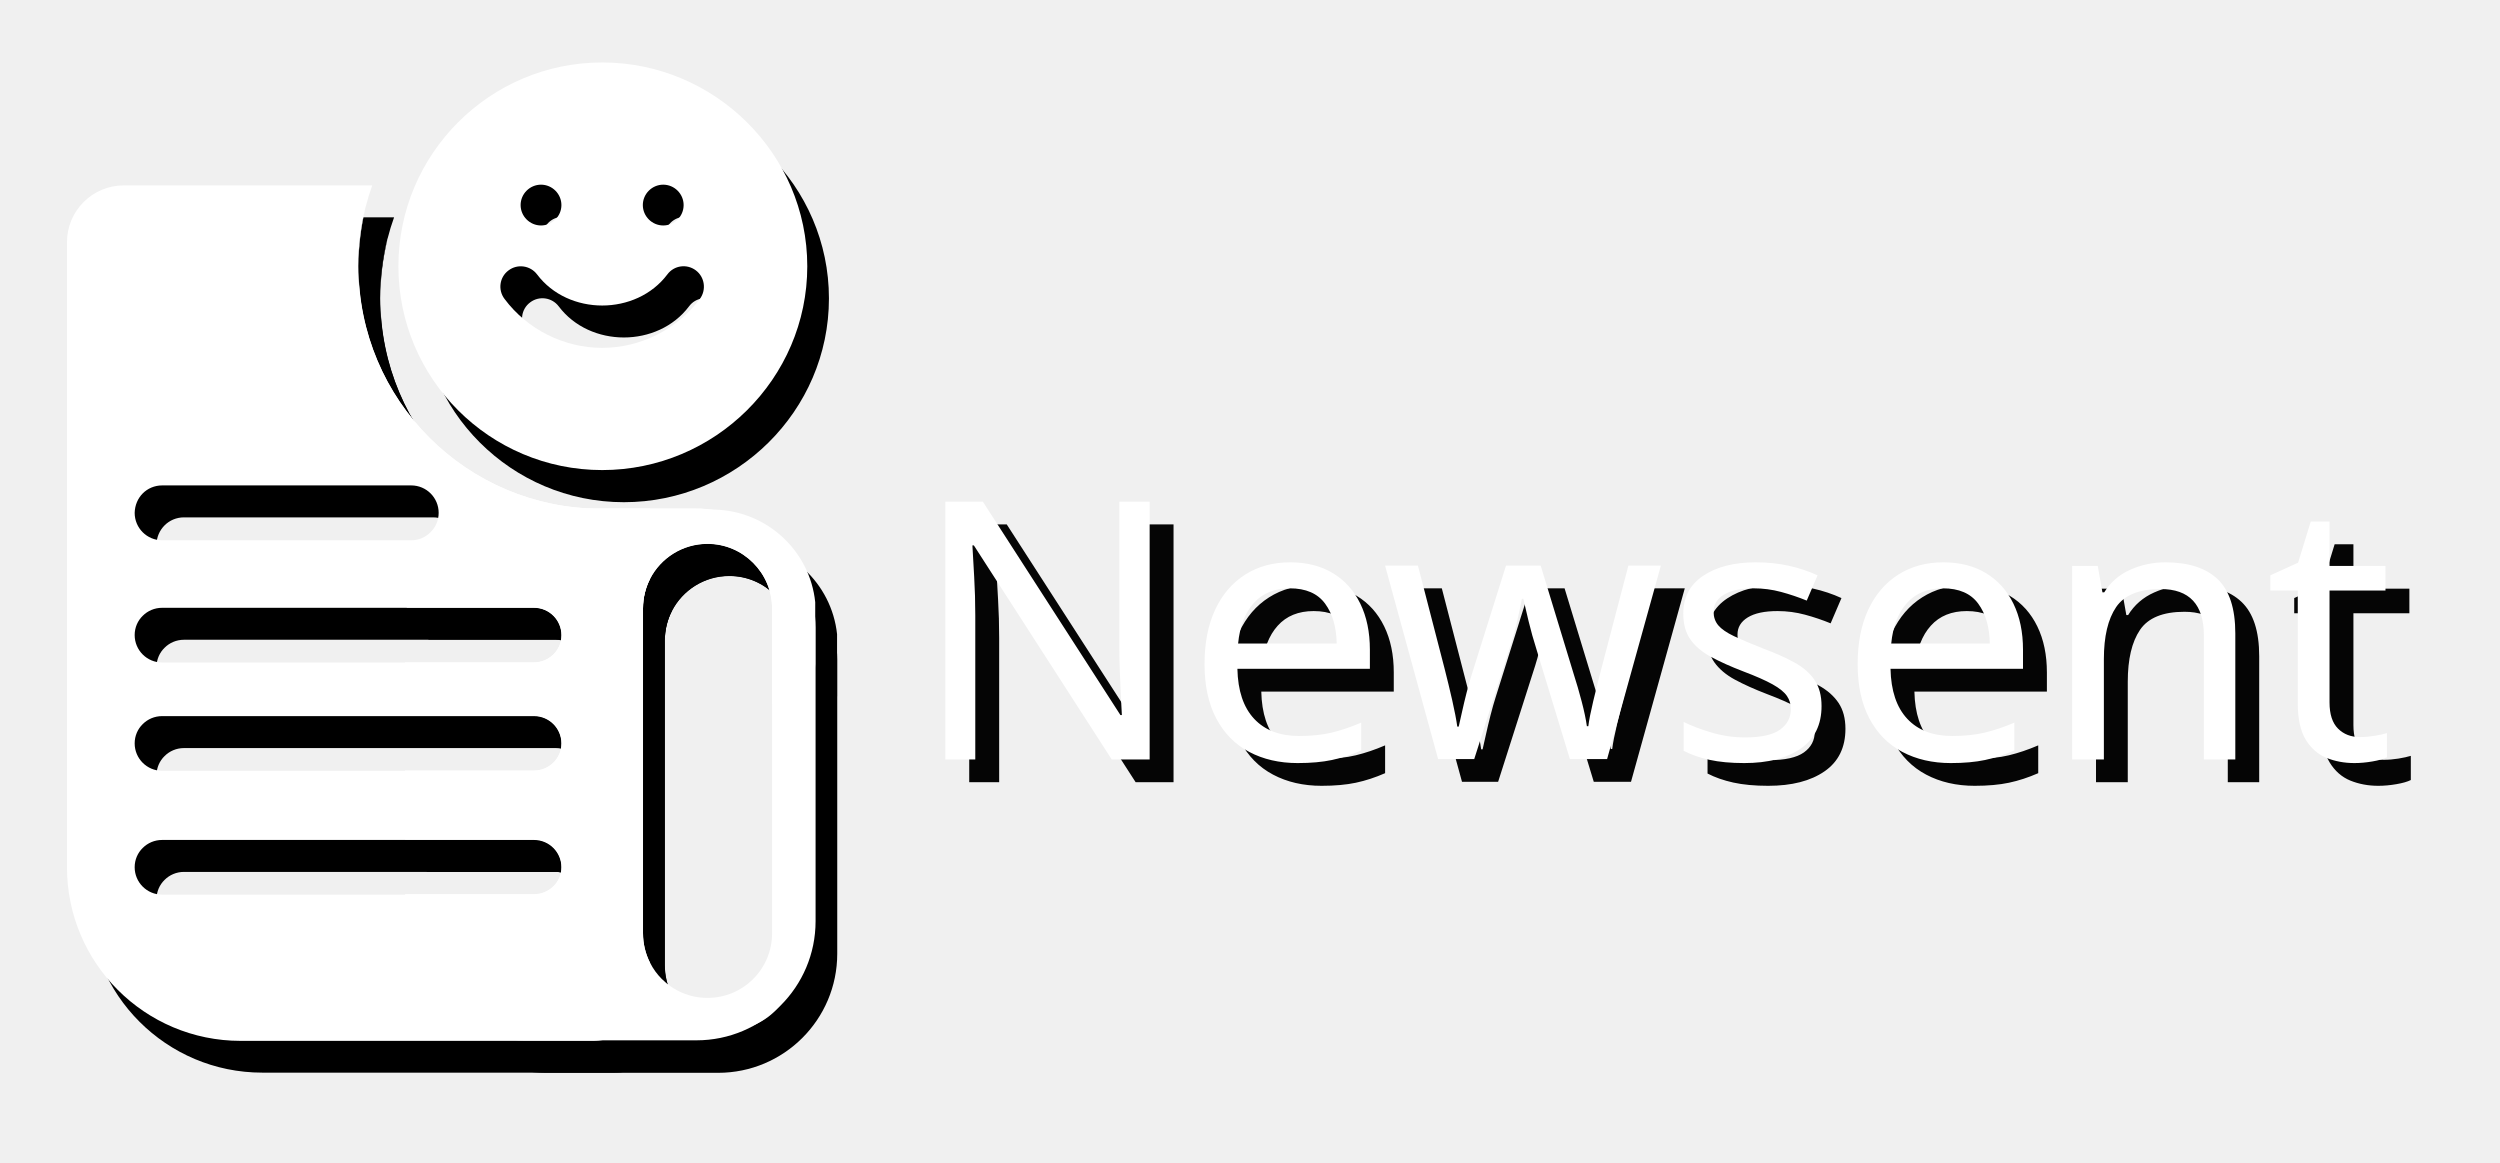
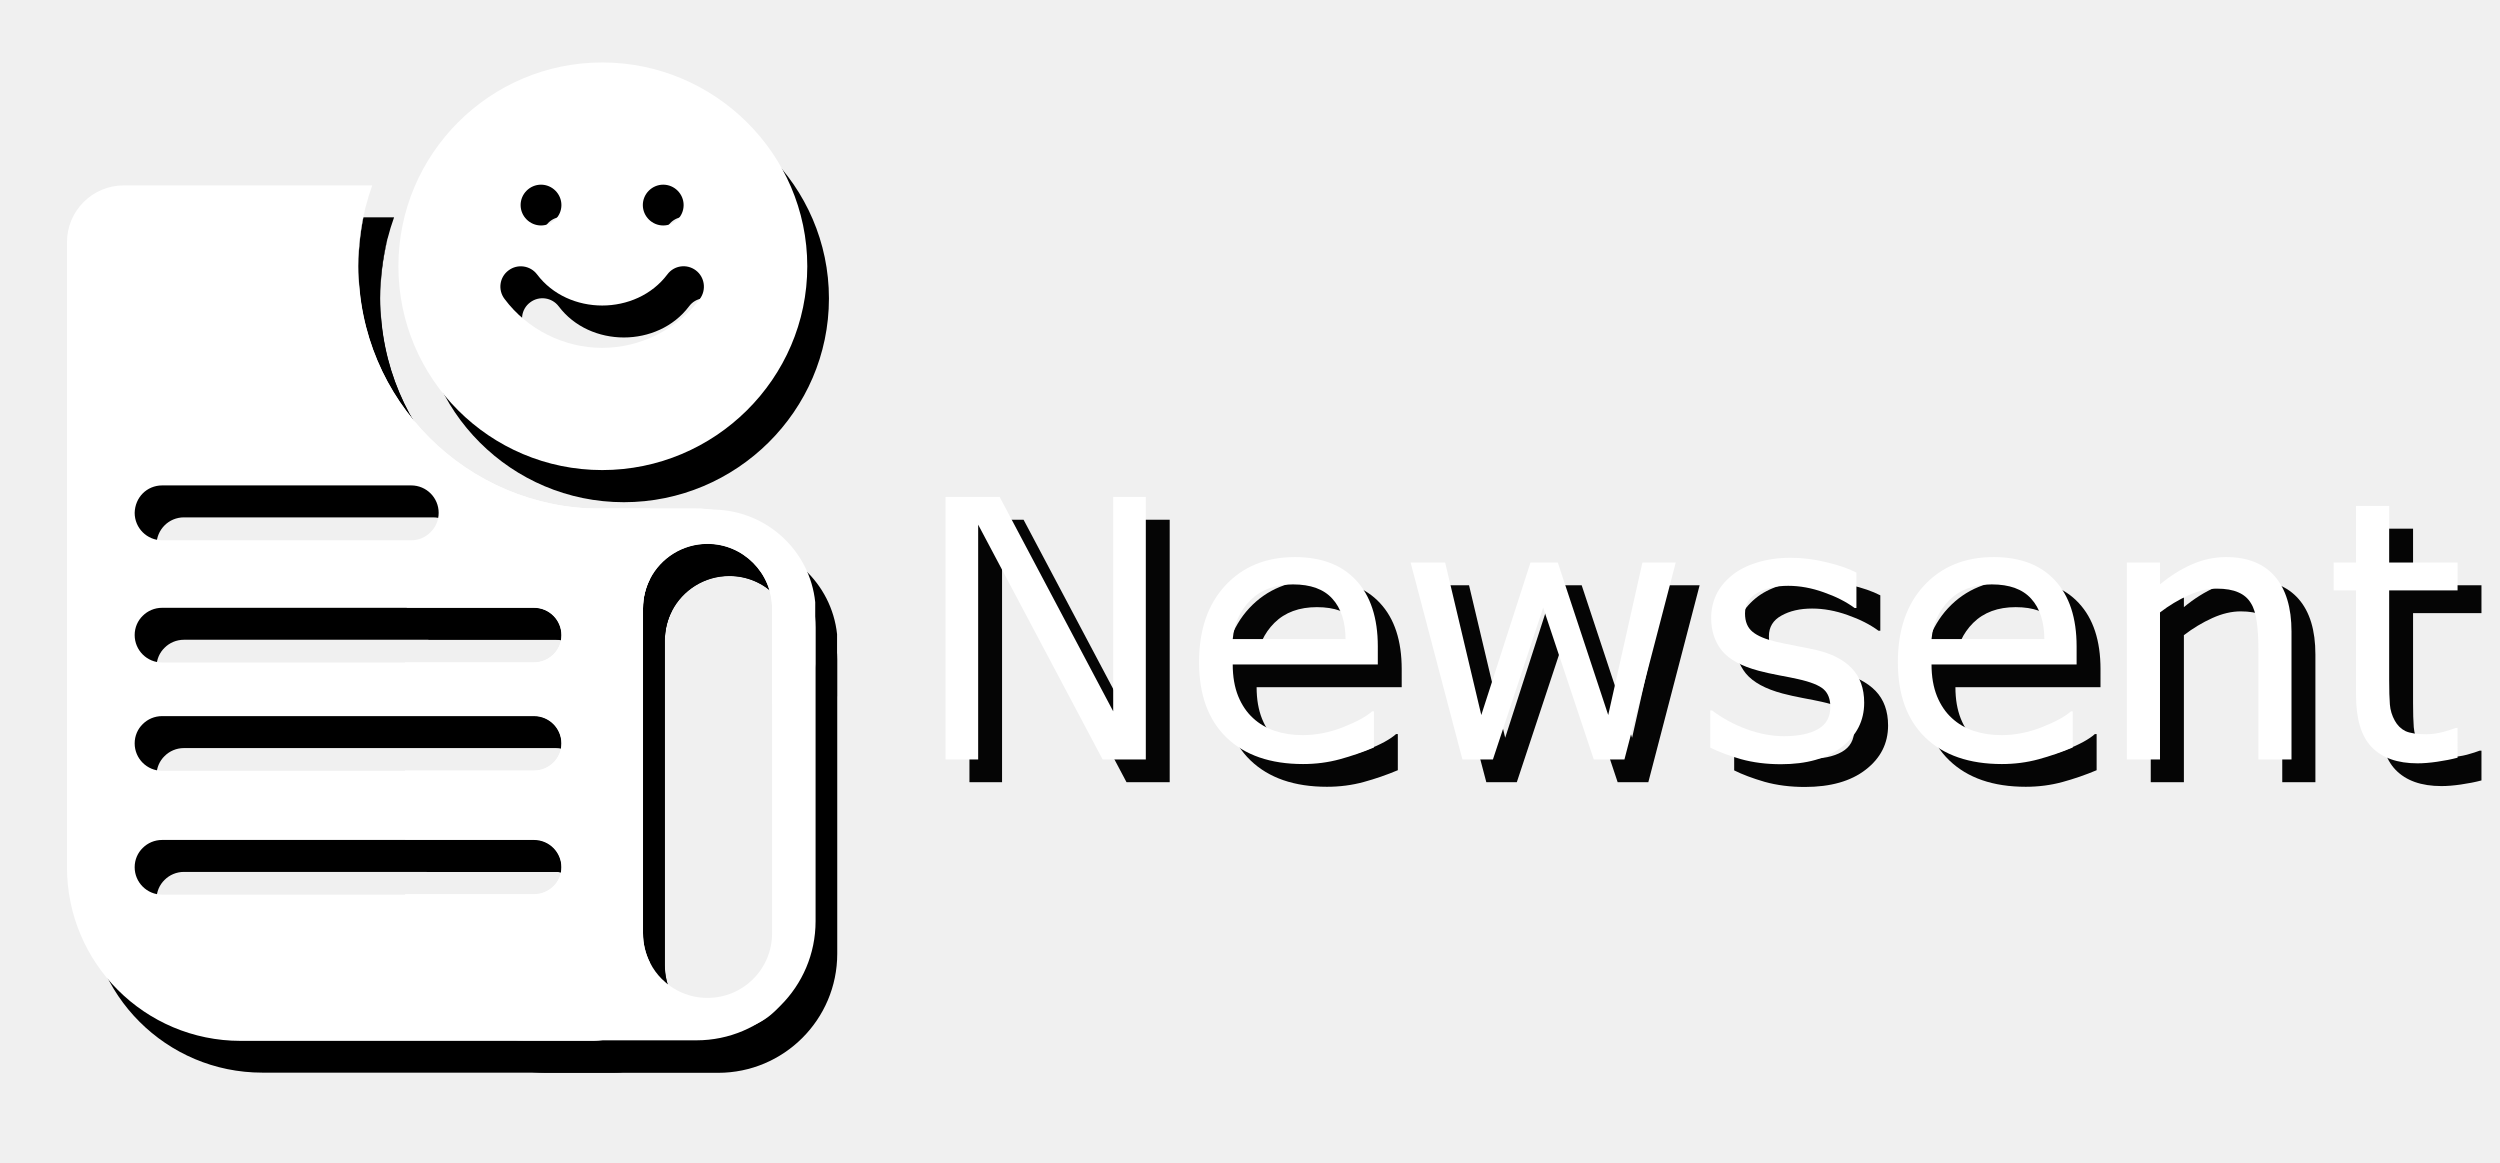
- <svg xmlns="http://www.w3.org/2000/svg" version="1.1" id="svg8" x="0px" y="0px" viewBox="0 0 1384.9 644" style="enable-background:new 0 0 1384.9 644;" xml:space="preserve">
-   <style type="text/css">
+ <svg xmlns="http://www.w3.org/2000/svg" xml:space="preserve" style="enable-background:new 0 0 1384.9 644;" viewBox="0 0 1384.9 644" y="0px" x="0px" id="svg8" version="1.1">
+   <defs id="defs863" />
+   <style id="style833" type="text/css">
	.st0{fill:#FFFFFF;}
	.st1{fill:#050505;}
	.st2{font-family:'Ubuntu-Bold';}
	.st3{font-size:200px;}
</style>
-   <path id="path878" d="M345.6,52.4c-62.2,0-112.9,50.6-112.9,112.9s50.6,112.9,112.9,112.9s113.6-50.6,113.6-112.9  S407.8,52.4,345.6,52.4z M379.5,120.1c6.2,0,11.3,5.1,11.3,11.3c0,6.2-5,11.3-11.3,11.3c-6.2,0-11.3-5.1-11.3-11.3  C368.2,125.1,373.2,120.1,379.5,120.1z M311.8,120.1c6.2,0,11.3,5.1,11.3,11.3c0,6.2-5.1,11.3-11.3,11.3s-11.3-5.1-11.3-11.3  C300.5,125.1,305.5,120.1,311.8,120.1z M399.7,183.3c-12.8,17-33,27.1-54.1,27.1s-41.4-10.1-54.1-27.1c-3.8-5-2.8-12.1,2.2-15.8  c5-3.8,12.1-2.7,15.8,2.2c17.3,23,54.9,23,72.2,0c3.7-5,10.8-6,15.8-2.2C402.5,171.3,403.5,178.3,399.7,183.3z" />
-   <path d="M344.9,299.5c-74.2,0-134.3-60.1-134.3-134.3c0-11.3,1.4-22.3,4-32.8c0-0.1,0-0.2,0.1-0.2c1-4,2.2-7.9,3.6-11.8H80.6  c-17.4,0-31.5,14.1-31.5,31.5V498c0,53.1,43.1,96.2,96.2,96.2h195.3c17.4,0,31.5-14.1,31.5-31.5v-11.7c-2.5-4.9-3.9-10.5-3.9-16.4  V354.8c0-5.9,1.4-11.4,3.9-16.3v-38.9H344.9z M91.2,291c2.7-2.7,6.5-4.4,10.7-4.4h138c8.4,0,15.2,6.8,15.2,15.2  c0,4.2-1.7,8-4.5,10.7c-2.7,2.8-6.5,4.5-10.7,4.5h-138c-8.4,0-15.2-6.8-15.2-15.2C86.7,297.6,88.4,293.8,91.2,291z M318.6,508.9  c-2.8,2.7-6.5,4.4-10.7,4.4h-206c-8.4,0-15.2-6.8-15.2-15.2c0-4.2,1.7-8,4.5-10.7c2.7-2.7,6.5-4.4,10.7-4.4h206  c8.4,0,15.2,6.8,15.2,15.2C323,502.4,321.3,506.2,318.6,508.9z M318.6,440.3c-2.8,2.7-6.5,4.4-10.7,4.4h-206  c-8.4,0-15.2-6.8-15.2-15.2c0-4.2,1.7-8,4.5-10.7c2.7-2.7,6.5-4.4,10.7-4.4h206c8.4,0,15.2,6.8,15.2,15.2  C323,433.8,321.3,437.6,318.6,440.3z M318.6,380.3c-2.8,2.7-6.5,4.4-10.7,4.4h-206c-8.4,0-15.2-6.8-15.2-15.2c0-4.2,1.7-8,4.5-10.7  c2.7-2.7,6.5-4.4,10.7-4.4h206c8.4,0,15.2,6.8,15.2,15.2C323,373.8,321.3,377.6,318.6,380.3z" />
-   <path d="M409.2,300.5L409.2,300.5c-0.3,0-0.6-0.1-0.9-0.2c0,0,0,0,0,0c0,0,0,0,0,0c0,0,0,0,0,0c0,0,0,0,0,0c-0.1,0-0.2,0-0.3,0  c-0.2,0-0.3-0.1-0.5-0.1c-0.4-0.1-0.7-0.1-1.1-0.2c-0.3,0-0.6-0.1-0.9-0.1c-0.3,0-0.6-0.1-0.8-0.1c-0.7-0.1-1.5-0.1-2.2-0.2  c-0.3,0-0.6,0-0.9-0.1c-0.4,0-0.8,0-1.1-0.1c-0.9,0-1.8,0-2.7,0h-95.4c-32.7,0-59.8,23.8-65.1,54.9h70.6c8.4,0,15.2,6.8,15.2,15.2  c0,4.2-1.7,8-4.5,10.7c-2.8,2.7-6.5,4.4-10.7,4.4h-71.5v29.6h71.5c8.4,0,15.2,6.8,15.2,15.2c0,4.2-1.7,8-4.5,10.7  c-2.8,2.7-6.5,4.4-10.7,4.4h-71.5V483h71.5c8.4,0,15.2,6.8,15.2,15.2c0,4.2-1.7,8-4.5,10.7c-2.8,2.7-6.5,4.4-10.7,4.4h-71.5v15  c0,36.4,29.5,66,66,66h95.4c36.4,0,66-29.5,66-66V365.5C463.7,333,440.2,305.9,409.2,300.5z M439.8,534.7c0,19.8-16,35.8-35.8,35.8  c-9.9,0-18.8-4-25.3-10.5c-2.6-2.6-4.8-5.6-6.5-9c-2.5-4.9-3.9-10.5-3.9-16.4V354.8c0-5.9,1.4-11.4,3.9-16.3  c5.9-11.5,18-19.4,31.8-19.4c9.9,0,18.8,4,25.3,10.5c6.5,6.5,10.5,15.4,10.5,25.3V534.7z" />
-   <path d="M463.7,351.3v34.2c0,10.8-10.2,19.8-23.9,22.1v-52.8c0-9.9-4-18.8-10.5-25.3C422.8,323,413.9,319,404,319  c-13.9,0-25.9,7.9-31.8,19.4c-2.5,4.9-3.9,10.5-3.9,16.3v-32.6c0-3.1,0.8-6,2.3-8.7c0.5-0.4,1.1-0.9,1.6-1.3  c8.5-6.6,19-10.9,30.5-11.8c1.4-0.1,2.9-0.2,4.4-0.2c0.4,0,0.8,0,1.2,0c0,0,0,0,0,0c0,0,0,0,0,0c0,0,0,0,0,0c0,0,0,0,0,0  C437.1,301,460.7,323.1,463.7,351.3z" />
-   <path d="M214.7,132.4c-2.6,10.5-4,21.5-4,32.8v-3.4C210.6,151.7,212,141.8,214.7,132.4z" />
-   <path d="M372.1,299.5h25.6c3.9,0,7.7,0.3,11.5,1h-37h-53c-5,0-9.9-0.3-14.7-1c-53-7.2-93.8-52.6-93.8-107.5v-26.8  c0,74.2,60.1,134.3,134.3,134.3H372.1z" />
-   <path id="path878_1_" class="st0" d="M333.6,34.6c-62.2,0-112.9,50.6-112.9,112.9s50.6,112.9,112.9,112.9s113.6-50.6,113.6-112.9  S395.8,34.6,333.6,34.6z M367.4,102.3c6.2,0,11.3,5.1,11.3,11.3s-5,11.3-11.3,11.3c-6.2,0-11.3-5.1-11.3-11.3  S361.2,102.3,367.4,102.3z M299.7,102.3c6.2,0,11.3,5.1,11.3,11.3s-5.1,11.3-11.3,11.3s-11.3-5.1-11.3-11.3S293.5,102.3,299.7,102.3  z M387.7,165.6c-12.8,17-33,27.1-54.1,27.1s-41.4-10.1-54.1-27.1c-3.8-5-2.8-12.1,2.2-15.8c5-3.8,12.1-2.7,15.8,2.2  c17.3,23,54.9,23,72.2,0c3.7-5,10.8-6,15.8-2.2C390.4,153.5,391.4,160.6,387.7,165.6z" />
-   <path class="st0" d="M332.8,281.8c-74.2,0-134.3-60.1-134.3-134.3c0-11.3,1.4-22.3,4-32.8c0-0.1,0-0.2,0.1-0.2c1-4,2.2-7.9,3.6-11.8  H68.6c-17.4,0-31.5,14.1-31.5,31.5v346.2c0,53.1,43.1,96.2,96.2,96.2h195.3c17.4,0,31.5-14.1,31.5-31.5v-11.7  c-2.5-4.9-3.9-10.5-3.9-16.4V337c0-5.9,1.4-11.4,3.9-16.3v-38.9H332.8z M79.1,273.3c2.7-2.7,6.5-4.4,10.7-4.4h138  c8.4,0,15.2,6.8,15.2,15.2c0,4.2-1.7,8-4.5,10.7c-2.7,2.8-6.5,4.5-10.7,4.5h-138c-8.4,0-15.2-6.8-15.2-15.2  C74.7,279.8,76.4,276,79.1,273.3z M306.5,491.2c-2.8,2.7-6.5,4.4-10.7,4.4h-206c-8.4,0-15.2-6.8-15.2-15.2c0-4.2,1.7-8,4.5-10.7  c2.7-2.7,6.5-4.4,10.7-4.4h206c8.4,0,15.2,6.8,15.2,15.2C311,484.6,309.3,488.4,306.5,491.2z M306.5,422.6  c-2.8,2.7-6.5,4.4-10.7,4.4h-206c-8.4,0-15.2-6.8-15.2-15.2c0-4.2,1.7-8,4.5-10.7c2.7-2.7,6.5-4.4,10.7-4.4h206  c8.4,0,15.2,6.8,15.2,15.2C311,416,309.3,419.8,306.5,422.6z M306.5,362.6c-2.8,2.7-6.5,4.4-10.7,4.4h-206  c-8.4,0-15.2-6.8-15.2-15.2c0-4.2,1.7-8,4.5-10.7c2.7-2.7,6.5-4.4,10.7-4.4h206c8.4,0,15.2,6.8,15.2,15.2  C311,356.1,309.3,359.8,306.5,362.6z" />
-   <path class="st0" d="M397.1,282.8L397.1,282.8c-0.3,0-0.6-0.1-0.9-0.2c0,0,0,0,0,0c0,0,0,0,0,0c0,0,0,0,0,0c0,0,0,0,0,0  c-0.1,0-0.2,0-0.3,0c-0.2,0-0.3-0.1-0.5-0.1c-0.4-0.1-0.7-0.1-1.1-0.2c-0.3,0-0.6-0.1-0.9-0.1c-0.3,0-0.6-0.1-0.8-0.1  c-0.7-0.1-1.5-0.1-2.2-0.2c-0.3,0-0.6,0-0.9-0.1c-0.4,0-0.8,0-1.1-0.1c-0.9,0-1.8,0-2.7,0h-95.4c-32.7,0-59.8,23.8-65,54.9h70.6  c8.4,0,15.2,6.8,15.2,15.2c0,4.2-1.7,8-4.5,10.7c-2.8,2.7-6.5,4.4-10.7,4.4h-71.5v29.6h71.5c8.4,0,15.2,6.8,15.2,15.2  c0,4.2-1.7,8-4.5,10.7c-2.8,2.7-6.5,4.4-10.7,4.4h-71.5v38.2h71.5c8.4,0,15.2,6.8,15.2,15.2c0,4.2-1.7,8-4.5,10.7  c-2.8,2.7-6.5,4.4-10.7,4.4h-71.5v15c0,36.4,29.5,66,66,66h95.4c36.4,0,66-29.5,66-66V347.7C451.6,315.2,428.1,288.2,397.1,282.8z   M427.7,517c0,19.8-16,35.8-35.8,35.8c-9.9,0-18.8-4-25.3-10.5c-2.6-2.6-4.8-5.6-6.5-9c-2.5-4.9-3.9-10.5-3.9-16.4V337  c0-5.9,1.4-11.4,3.9-16.3c5.9-11.5,18-19.4,31.8-19.4c9.9,0,18.8,4,25.3,10.5c6.5,6.5,10.5,15.4,10.5,25.3V517z" />
-   <path class="st0" d="M451.6,333.6v34.2c0,10.8-10.2,19.8-23.9,22.1V337c0-9.9-4-18.8-10.5-25.3c-6.5-6.5-15.4-10.5-25.3-10.5  c-13.9,0-25.9,7.9-31.8,19.4c-2.5,4.9-3.9,10.5-3.9,16.3v-32.6c0-3.1,0.8-6,2.3-8.7c0.5-0.4,1.1-0.9,1.6-1.3  c8.5-6.6,19-10.9,30.5-11.8c1.4-0.1,2.9-0.2,4.4-0.2c0.4,0,0.8,0,1.2,0c0,0,0,0,0,0c0,0,0,0,0,0c0,0,0,0,0,0c0,0,0,0,0,0  C425.1,283.2,448.7,305.3,451.6,333.6z" />
-   <path class="st0" d="M202.6,114.7c-2.6,10.5-4,21.5-4,32.8v-3.4C198.6,133.9,200,124,202.6,114.7z" />
-   <path class="st0" d="M360.1,281.8h25.6c3.9,0,7.7,0.3,11.5,1h-37.1h-53c-5,0-9.9-0.3-14.7-1c-52.9-7.2-93.8-52.6-93.8-107.5v-26.8  c0,74.2,60.1,134.3,134.3,134.3H360.1z" />
-   <text transform="matrix(1 0 0 1 517.5013 433.3069)" class="st1 st2 st3">Newsent</text>
-   <text transform="matrix(1 0 0 1 504.2664 420.7094)" class="st0 st2 st3">Newsent</text>
+   <path d="M345.6,52.4c-62.2,0-112.9,50.6-112.9,112.9s50.6,112.9,112.9,112.9s113.6-50.6,113.6-112.9  S407.8,52.4,345.6,52.4z M379.5,120.1c6.2,0,11.3,5.1,11.3,11.3c0,6.2-5,11.3-11.3,11.3c-6.2,0-11.3-5.1-11.3-11.3  C368.2,125.1,373.2,120.1,379.5,120.1z M311.8,120.1c6.2,0,11.3,5.1,11.3,11.3c0,6.2-5.1,11.3-11.3,11.3s-11.3-5.1-11.3-11.3  C300.5,125.1,305.5,120.1,311.8,120.1z M399.7,183.3c-12.8,17-33,27.1-54.1,27.1s-41.4-10.1-54.1-27.1c-3.8-5-2.8-12.1,2.2-15.8  c5-3.8,12.1-2.7,15.8,2.2c17.3,23,54.9,23,72.2,0c3.7-5,10.8-6,15.8-2.2C402.5,171.3,403.5,178.3,399.7,183.3z" id="path878" />
+   <path id="path837" d="M344.9,299.5c-74.2,0-134.3-60.1-134.3-134.3c0-11.3,1.4-22.3,4-32.8c0-0.1,0-0.2,0.1-0.2c1-4,2.2-7.9,3.6-11.8H80.6  c-17.4,0-31.5,14.1-31.5,31.5V498c0,53.1,43.1,96.2,96.2,96.2h195.3c17.4,0,31.5-14.1,31.5-31.5v-11.7c-2.5-4.9-3.9-10.5-3.9-16.4  V354.8c0-5.9,1.4-11.4,3.9-16.3v-38.9H344.9z M91.2,291c2.7-2.7,6.5-4.4,10.7-4.4h138c8.4,0,15.2,6.8,15.2,15.2  c0,4.2-1.7,8-4.5,10.7c-2.7,2.8-6.5,4.5-10.7,4.5h-138c-8.4,0-15.2-6.8-15.2-15.2C86.7,297.6,88.4,293.8,91.2,291z M318.6,508.9  c-2.8,2.7-6.5,4.4-10.7,4.4h-206c-8.4,0-15.2-6.8-15.2-15.2c0-4.2,1.7-8,4.5-10.7c2.7-2.7,6.5-4.4,10.7-4.4h206  c8.4,0,15.2,6.8,15.2,15.2C323,502.4,321.3,506.2,318.6,508.9z M318.6,440.3c-2.8,2.7-6.5,4.4-10.7,4.4h-206  c-8.4,0-15.2-6.8-15.2-15.2c0-4.2,1.7-8,4.5-10.7c2.7-2.7,6.5-4.4,10.7-4.4h206c8.4,0,15.2,6.8,15.2,15.2  C323,433.8,321.3,437.6,318.6,440.3z M318.6,380.3c-2.8,2.7-6.5,4.4-10.7,4.4h-206c-8.4,0-15.2-6.8-15.2-15.2c0-4.2,1.7-8,4.5-10.7  c2.7-2.7,6.5-4.4,10.7-4.4h206c8.4,0,15.2,6.8,15.2,15.2C323,373.8,321.3,377.6,318.6,380.3z" />
+   <path id="path839" d="M409.2,300.5L409.2,300.5c-0.3,0-0.6-0.1-0.9-0.2c0,0,0,0,0,0c0,0,0,0,0,0c0,0,0,0,0,0c0,0,0,0,0,0c-0.1,0-0.2,0-0.3,0  c-0.2,0-0.3-0.1-0.5-0.1c-0.4-0.1-0.7-0.1-1.1-0.2c-0.3,0-0.6-0.1-0.9-0.1c-0.3,0-0.6-0.1-0.8-0.1c-0.7-0.1-1.5-0.1-2.2-0.2  c-0.3,0-0.6,0-0.9-0.1c-0.4,0-0.8,0-1.1-0.1c-0.9,0-1.8,0-2.7,0h-95.4c-32.7,0-59.8,23.8-65.1,54.9h70.6c8.4,0,15.2,6.8,15.2,15.2  c0,4.2-1.7,8-4.5,10.7c-2.8,2.7-6.5,4.4-10.7,4.4h-71.5v29.6h71.5c8.4,0,15.2,6.8,15.2,15.2c0,4.2-1.7,8-4.5,10.7  c-2.8,2.7-6.5,4.4-10.7,4.4h-71.5V483h71.5c8.4,0,15.2,6.8,15.2,15.2c0,4.2-1.7,8-4.5,10.7c-2.8,2.7-6.5,4.4-10.7,4.4h-71.5v15  c0,36.4,29.5,66,66,66h95.4c36.4,0,66-29.5,66-66V365.5C463.7,333,440.2,305.9,409.2,300.5z M439.8,534.7c0,19.8-16,35.8-35.8,35.8  c-9.9,0-18.8-4-25.3-10.5c-2.6-2.6-4.8-5.6-6.5-9c-2.5-4.9-3.9-10.5-3.9-16.4V354.8c0-5.9,1.4-11.4,3.9-16.3  c5.9-11.5,18-19.4,31.8-19.4c9.9,0,18.8,4,25.3,10.5c6.5,6.5,10.5,15.4,10.5,25.3V534.7z" />
+   <path id="path841" d="M463.7,351.3v34.2c0,10.8-10.2,19.8-23.9,22.1v-52.8c0-9.9-4-18.8-10.5-25.3C422.8,323,413.9,319,404,319  c-13.9,0-25.9,7.9-31.8,19.4c-2.5,4.9-3.9,10.5-3.9,16.3v-32.6c0-3.1,0.8-6,2.3-8.7c0.5-0.4,1.1-0.9,1.6-1.3  c8.5-6.6,19-10.9,30.5-11.8c1.4-0.1,2.9-0.2,4.4-0.2c0.4,0,0.8,0,1.2,0c0,0,0,0,0,0c0,0,0,0,0,0c0,0,0,0,0,0c0,0,0,0,0,0  C437.1,301,460.7,323.1,463.7,351.3z" />
+   <path id="path843" d="M214.7,132.4c-2.6,10.5-4,21.5-4,32.8v-3.4C210.6,151.7,212,141.8,214.7,132.4z" />
+   <path id="path845" d="M372.1,299.5h25.6c3.9,0,7.7,0.3,11.5,1h-37h-53c-5,0-9.9-0.3-14.7-1c-53-7.2-93.8-52.6-93.8-107.5v-26.8  c0,74.2,60.1,134.3,134.3,134.3H372.1z" />
+   <path d="M333.6,34.6c-62.2,0-112.9,50.6-112.9,112.9s50.6,112.9,112.9,112.9s113.6-50.6,113.6-112.9  S395.8,34.6,333.6,34.6z M367.4,102.3c6.2,0,11.3,5.1,11.3,11.3s-5,11.3-11.3,11.3c-6.2,0-11.3-5.1-11.3-11.3  S361.2,102.3,367.4,102.3z M299.7,102.3c6.2,0,11.3,5.1,11.3,11.3s-5.1,11.3-11.3,11.3s-11.3-5.1-11.3-11.3S293.5,102.3,299.7,102.3  z M387.7,165.6c-12.8,17-33,27.1-54.1,27.1s-41.4-10.1-54.1-27.1c-3.8-5-2.8-12.1,2.2-15.8c5-3.8,12.1-2.7,15.8,2.2  c17.3,23,54.9,23,72.2,0c3.7-5,10.8-6,15.8-2.2C390.4,153.5,391.4,160.6,387.7,165.6z" class="st0" id="path878_1_" />
+   <path id="path848" d="M332.8,281.8c-74.2,0-134.3-60.1-134.3-134.3c0-11.3,1.4-22.3,4-32.8c0-0.1,0-0.2,0.1-0.2c1-4,2.2-7.9,3.6-11.8  H68.6c-17.4,0-31.5,14.1-31.5,31.5v346.2c0,53.1,43.1,96.2,96.2,96.2h195.3c17.4,0,31.5-14.1,31.5-31.5v-11.7  c-2.5-4.9-3.9-10.5-3.9-16.4V337c0-5.9,1.4-11.4,3.9-16.3v-38.9H332.8z M79.1,273.3c2.7-2.7,6.5-4.4,10.7-4.4h138  c8.4,0,15.2,6.8,15.2,15.2c0,4.2-1.7,8-4.5,10.7c-2.7,2.8-6.5,4.5-10.7,4.5h-138c-8.4,0-15.2-6.8-15.2-15.2  C74.7,279.8,76.4,276,79.1,273.3z M306.5,491.2c-2.8,2.7-6.5,4.4-10.7,4.4h-206c-8.4,0-15.2-6.8-15.2-15.2c0-4.2,1.7-8,4.5-10.7  c2.7-2.7,6.5-4.4,10.7-4.4h206c8.4,0,15.2,6.8,15.2,15.2C311,484.6,309.3,488.4,306.5,491.2z M306.5,422.6  c-2.8,2.7-6.5,4.4-10.7,4.4h-206c-8.4,0-15.2-6.8-15.2-15.2c0-4.2,1.7-8,4.5-10.7c2.7-2.7,6.5-4.4,10.7-4.4h206  c8.4,0,15.2,6.8,15.2,15.2C311,416,309.3,419.8,306.5,422.6z M306.5,362.6c-2.8,2.7-6.5,4.4-10.7,4.4h-206  c-8.4,0-15.2-6.8-15.2-15.2c0-4.2,1.7-8,4.5-10.7c2.7-2.7,6.5-4.4,10.7-4.4h206c8.4,0,15.2,6.8,15.2,15.2  C311,356.1,309.3,359.8,306.5,362.6z" class="st0" />
+   <path id="path850" d="M397.1,282.8L397.1,282.8c-0.3,0-0.6-0.1-0.9-0.2c0,0,0,0,0,0c0,0,0,0,0,0c0,0,0,0,0,0c0,0,0,0,0,0  c-0.1,0-0.2,0-0.3,0c-0.2,0-0.3-0.1-0.5-0.1c-0.4-0.1-0.7-0.1-1.1-0.2c-0.3,0-0.6-0.1-0.9-0.1c-0.3,0-0.6-0.1-0.8-0.1  c-0.7-0.1-1.5-0.1-2.2-0.2c-0.3,0-0.6,0-0.9-0.1c-0.4,0-0.8,0-1.1-0.1c-0.9,0-1.8,0-2.7,0h-95.4c-32.7,0-59.8,23.8-65,54.9h70.6  c8.4,0,15.2,6.8,15.2,15.2c0,4.2-1.7,8-4.5,10.7c-2.8,2.7-6.5,4.4-10.7,4.4h-71.5v29.6h71.5c8.4,0,15.2,6.8,15.2,15.2  c0,4.2-1.7,8-4.5,10.7c-2.8,2.7-6.5,4.4-10.7,4.4h-71.5v38.2h71.5c8.4,0,15.2,6.8,15.2,15.2c0,4.2-1.7,8-4.5,10.7  c-2.8,2.7-6.5,4.4-10.7,4.4h-71.5v15c0,36.4,29.5,66,66,66h95.4c36.4,0,66-29.5,66-66V347.7C451.6,315.2,428.1,288.2,397.1,282.8z   M427.7,517c0,19.8-16,35.8-35.8,35.8c-9.9,0-18.8-4-25.3-10.5c-2.6-2.6-4.8-5.6-6.5-9c-2.5-4.9-3.9-10.5-3.9-16.4V337  c0-5.9,1.4-11.4,3.9-16.3c5.9-11.5,18-19.4,31.8-19.4c9.9,0,18.8,4,25.3,10.5c6.5,6.5,10.5,15.4,10.5,25.3V517z" class="st0" />
+   <path id="path852" d="M451.6,333.6v34.2c0,10.8-10.2,19.8-23.9,22.1V337c0-9.9-4-18.8-10.5-25.3c-6.5-6.5-15.4-10.5-25.3-10.5  c-13.9,0-25.9,7.9-31.8,19.4c-2.5,4.9-3.9,10.5-3.9,16.3v-32.6c0-3.1,0.8-6,2.3-8.7c0.5-0.4,1.1-0.9,1.6-1.3  c8.5-6.6,19-10.9,30.5-11.8c1.4-0.1,2.9-0.2,4.4-0.2c0.4,0,0.8,0,1.2,0c0,0,0,0,0,0c0,0,0,0,0,0c0,0,0,0,0,0c0,0,0,0,0,0  C425.1,283.2,448.7,305.3,451.6,333.6z" class="st0" />
+   <path id="path854" d="M202.6,114.7c-2.6,10.5-4,21.5-4,32.8v-3.4C198.6,133.9,200,124,202.6,114.7z" class="st0" />
+   <path id="path856" d="M360.1,281.8h25.6c3.9,0,7.7,0.3,11.5,1h-37.1h-53c-5,0-9.9-0.3-14.7-1c-52.9-7.2-93.8-52.6-93.8-107.5v-26.8  c0,74.2,60.1,134.3,134.3,134.3H360.1z" class="st0" />
+   <g class="st1 st2 st3" style="font-size:200px;font-family:Ubuntu-Bold;fill:#050505" id="text858" transform="matrix(1 0 0 1 517.5013 433.3069)" aria-label="Newsent">
+     <path id="path882" style="font-size:200px;font-family:Ubuntu-Bold;fill:#050505" d="M 130.469,0 H 106.543 L 37.598,-130.078 V 0 H 19.531 V -145.41 H 49.512 L 112.402,-26.66 V -145.41 h 18.066 z" />
+     <path id="path884" style="font-size:200px;font-family:Ubuntu-Bold;fill:#050505" d="m 258.984,-52.637 h -80.371 q 0,10.059 3.027,17.578 3.027,7.422 8.301,12.207 5.078,4.688 12.012,7.031 7.031,2.344 15.43,2.344 11.133,0 22.363,-4.395 11.328,-4.492 16.113,-8.789 h 0.977 v 20.02 q -9.277,3.906 -18.945,6.543 -9.668,2.637 -20.312,2.637 -27.148,0 -42.383,-14.648 -15.234,-14.746 -15.234,-41.797 0,-26.758 14.551,-42.48 14.648,-15.723 38.477,-15.723 22.07,0 33.984,12.891 12.012,12.891 12.012,36.621 z m -17.871,-14.062 q -0.098,-14.453 -7.324,-22.363 -7.129,-7.91 -21.777,-7.91 -14.746,0 -23.535,8.691 -8.691,8.691 -9.863,21.582 z" />
+     <path id="path886" style="font-size:200px;font-family:Ubuntu-Bold;fill:#050505" d="M 424.023,-109.082 395.605,0 H 378.613 L 350.586,-84.082 322.754,0 h -16.895 l -28.711,-109.082 h 19.141 l 20.02,84.473 27.246,-84.473 h 15.137 l 27.93,84.473 18.945,-84.473 z" />
+     <path id="path888" style="font-size:200px;font-family:Ubuntu-Bold;fill:#050505" d="m 528.418,-31.445 q 0,14.941 -12.402,24.512 -12.305,9.57 -33.691,9.57 -12.109,0 -22.266,-2.832 Q 450,-3.125 443.164,-6.543 V -27.148 h 0.977 q 8.691,6.543 19.336,10.449 10.645,3.809 20.41,3.809 12.109,0 18.945,-3.906 6.836,-3.906 6.836,-12.305 0,-6.445 -3.711,-9.766 -3.711,-3.32 -14.258,-5.664 -3.906,-0.879 -10.254,-2.051 -6.25,-1.172 -11.426,-2.539 -14.355,-3.809 -20.41,-11.133 -5.957,-7.422 -5.957,-18.164 0,-6.738 2.734,-12.695 2.832,-5.957 8.496,-10.645 5.469,-4.59 13.867,-7.227 8.496,-2.734 18.945,-2.734 9.766,0 19.727,2.441 10.059,2.344 16.699,5.762 v 19.629 h -0.977 q -7.031,-5.176 -17.09,-8.691 -10.059,-3.613 -19.727,-3.613 -10.059,0 -16.992,3.906 -6.934,3.809 -6.934,11.426 0,6.738 4.199,10.156 4.102,3.418 13.281,5.566 5.078,1.172 11.328,2.344 6.348,1.172 10.547,2.148 12.793,2.93 19.727,10.059 6.934,7.227 6.934,19.141 z" />
+     <path id="path890" style="font-size:200px;font-family:Ubuntu-Bold;fill:#050505" d="m 646.094,-52.637 h -80.371 q 0,10.059 3.027,17.578 3.027,7.422 8.301,12.207 5.078,4.688 12.012,7.031 7.031,2.344 15.43,2.344 11.133,0 22.363,-4.395 11.328,-4.492 16.113,-8.789 h 0.977 V -6.641 Q 634.668,-2.734 625,-0.098 615.332,2.539 604.688,2.539 q -27.148,0 -42.383,-14.648 -15.234,-14.746 -15.234,-41.797 0,-26.758 14.551,-42.48 14.648,-15.723 38.477,-15.723 22.07,0 33.984,12.891 12.012,12.891 12.012,36.621 z m -17.871,-14.062 q -0.098,-14.453 -7.324,-22.363 -7.129,-7.91 -21.777,-7.91 -14.746,0 -23.535,8.691 -8.691,8.691 -9.863,21.582 z" />
+     <path id="path892" style="font-size:200px;font-family:Ubuntu-Bold;fill:#050505" d="m 765.137,0 h -18.359 v -62.109 q 0,-7.52 -0.879,-14.062 -0.879,-6.641 -3.223,-10.352 -2.441,-4.102 -7.031,-6.055 -4.59,-2.051 -11.914,-2.051 -7.52,0 -15.723,3.711 -8.203,3.711 -15.723,9.473 V 0 h -18.359 v -109.082 h 18.359 v 12.109 q 8.594,-7.129 17.773,-11.133 9.18,-4.004 18.848,-4.004 17.676,0 26.953,10.645 9.277,10.645 9.277,30.664 z" />
+     <path id="path894" style="font-size:200px;font-family:Ubuntu-Bold;fill:#050505" d="m 857.129,-0.977 q -5.176,1.367 -11.328,2.246 -6.055,0.879 -10.84,0.879 -16.699,0 -25.391,-8.984 -8.691,-8.984 -8.691,-28.809 v -58.008 h -12.402 v -15.43 h 12.402 v -31.348 h 18.359 v 31.348 h 37.891 v 15.43 h -37.891 v 49.707 q 0,8.594 0.391,13.477 0.391,4.785 2.734,8.984 2.148,3.906 5.859,5.762 3.809,1.758 11.523,1.758 4.492,0 9.375,-1.27 4.883,-1.367 7.031,-2.246 h 0.977 z" />
+   </g>
+   <g class="st0 st2 st3" style="font-size:200px;font-family:Ubuntu-Bold;fill:#ffffff" id="text860" transform="matrix(1 0 0 1 504.2664 420.7094)" aria-label="Newsent">
+     <path id="path867" style="font-size:200px;font-family:Ubuntu-Bold;fill:#ffffff" d="M 130.469,0 H 106.543 L 37.598,-130.078 V 0 H 19.531 V -145.41 H 49.512 L 112.402,-26.66 V -145.41 h 18.066 z" />
+     <path id="path869" style="font-size:200px;font-family:Ubuntu-Bold;fill:#ffffff" d="m 258.984,-52.637 h -80.371 q 0,10.059 3.027,17.578 3.027,7.422 8.301,12.207 5.078,4.688 12.012,7.031 7.031,2.344 15.43,2.344 11.133,0 22.363,-4.395 11.328,-4.492 16.113,-8.789 h 0.977 v 20.02 q -9.277,3.906 -18.945,6.543 -9.668,2.637 -20.312,2.637 -27.148,0 -42.383,-14.648 -15.234,-14.746 -15.234,-41.797 0,-26.758 14.551,-42.48 14.648,-15.723 38.477,-15.723 22.07,0 33.984,12.891 12.012,12.891 12.012,36.621 z m -17.871,-14.062 q -0.098,-14.453 -7.324,-22.363 -7.129,-7.91 -21.777,-7.91 -14.746,0 -23.535,8.691 -8.691,8.691 -9.863,21.582 z" />
+     <path id="path871" style="font-size:200px;font-family:Ubuntu-Bold;fill:#ffffff" d="M 424.023,-109.082 395.605,0 H 378.613 L 350.586,-84.082 322.754,0 h -16.895 l -28.711,-109.082 h 19.141 l 20.02,84.473 27.246,-84.473 h 15.137 l 27.93,84.473 18.945,-84.473 z" />
+     <path id="path873" style="font-size:200px;font-family:Ubuntu-Bold;fill:#ffffff" d="m 528.418,-31.445 q 0,14.941 -12.402,24.512 -12.305,9.57 -33.691,9.57 -12.109,0 -22.266,-2.832 Q 450,-3.125 443.164,-6.543 V -27.148 h 0.977 q 8.691,6.543 19.336,10.449 10.645,3.809 20.41,3.809 12.109,0 18.945,-3.906 6.836,-3.906 6.836,-12.305 0,-6.445 -3.711,-9.766 -3.711,-3.32 -14.258,-5.664 -3.906,-0.879 -10.254,-2.051 -6.25,-1.172 -11.426,-2.539 -14.355,-3.809 -20.41,-11.133 -5.957,-7.422 -5.957,-18.164 0,-6.738 2.734,-12.695 2.832,-5.957 8.496,-10.645 5.469,-4.59 13.867,-7.227 8.496,-2.734 18.945,-2.734 9.766,0 19.727,2.441 10.059,2.344 16.699,5.762 v 19.629 h -0.977 q -7.031,-5.176 -17.09,-8.691 -10.059,-3.613 -19.727,-3.613 -10.059,0 -16.992,3.906 -6.934,3.809 -6.934,11.426 0,6.738 4.199,10.156 4.102,3.418 13.281,5.566 5.078,1.172 11.328,2.344 6.348,1.172 10.547,2.148 12.793,2.93 19.727,10.059 6.934,7.227 6.934,19.141 z" />
+     <path id="path875" style="font-size:200px;font-family:Ubuntu-Bold;fill:#ffffff" d="m 646.094,-52.637 h -80.371 q 0,10.059 3.027,17.578 3.027,7.422 8.301,12.207 5.078,4.688 12.012,7.031 7.031,2.344 15.43,2.344 11.133,0 22.363,-4.395 11.328,-4.492 16.113,-8.789 h 0.977 V -6.641 Q 634.668,-2.734 625,-0.098 615.332,2.539 604.688,2.539 q -27.148,0 -42.383,-14.648 -15.234,-14.746 -15.234,-41.797 0,-26.758 14.551,-42.48 14.648,-15.723 38.477,-15.723 22.07,0 33.984,12.891 12.012,12.891 12.012,36.621 z m -17.871,-14.062 q -0.098,-14.453 -7.324,-22.363 -7.129,-7.91 -21.777,-7.91 -14.746,0 -23.535,8.691 -8.691,8.691 -9.863,21.582 z" />
+     <path id="path877" style="font-size:200px;font-family:Ubuntu-Bold;fill:#ffffff" d="m 765.137,0 h -18.359 v -62.109 q 0,-7.52 -0.879,-14.062 -0.879,-6.641 -3.223,-10.352 -2.441,-4.102 -7.031,-6.055 -4.59,-2.051 -11.914,-2.051 -7.52,0 -15.723,3.711 -8.203,3.711 -15.723,9.473 V 0 h -18.359 v -109.082 h 18.359 v 12.109 q 8.594,-7.129 17.773,-11.133 9.18,-4.004 18.848,-4.004 17.676,0 26.953,10.645 9.277,10.645 9.277,30.664 z" />
+     <path id="path879" style="font-size:200px;font-family:Ubuntu-Bold;fill:#ffffff" d="m 857.129,-0.977 q -5.176,1.367 -11.328,2.246 -6.055,0.879 -10.84,0.879 -16.699,0 -25.391,-8.984 -8.691,-8.984 -8.691,-28.809 v -58.008 h -12.402 v -15.43 h 12.402 v -31.348 h 18.359 v 31.348 h 37.891 v 15.43 h -37.891 v 49.707 q 0,8.594 0.391,13.477 0.391,4.785 2.734,8.984 2.148,3.906 5.859,5.762 3.809,1.758 11.523,1.758 4.492,0 9.375,-1.27 4.883,-1.367 7.031,-2.246 h 0.977 z" />
+   </g>
</svg>
